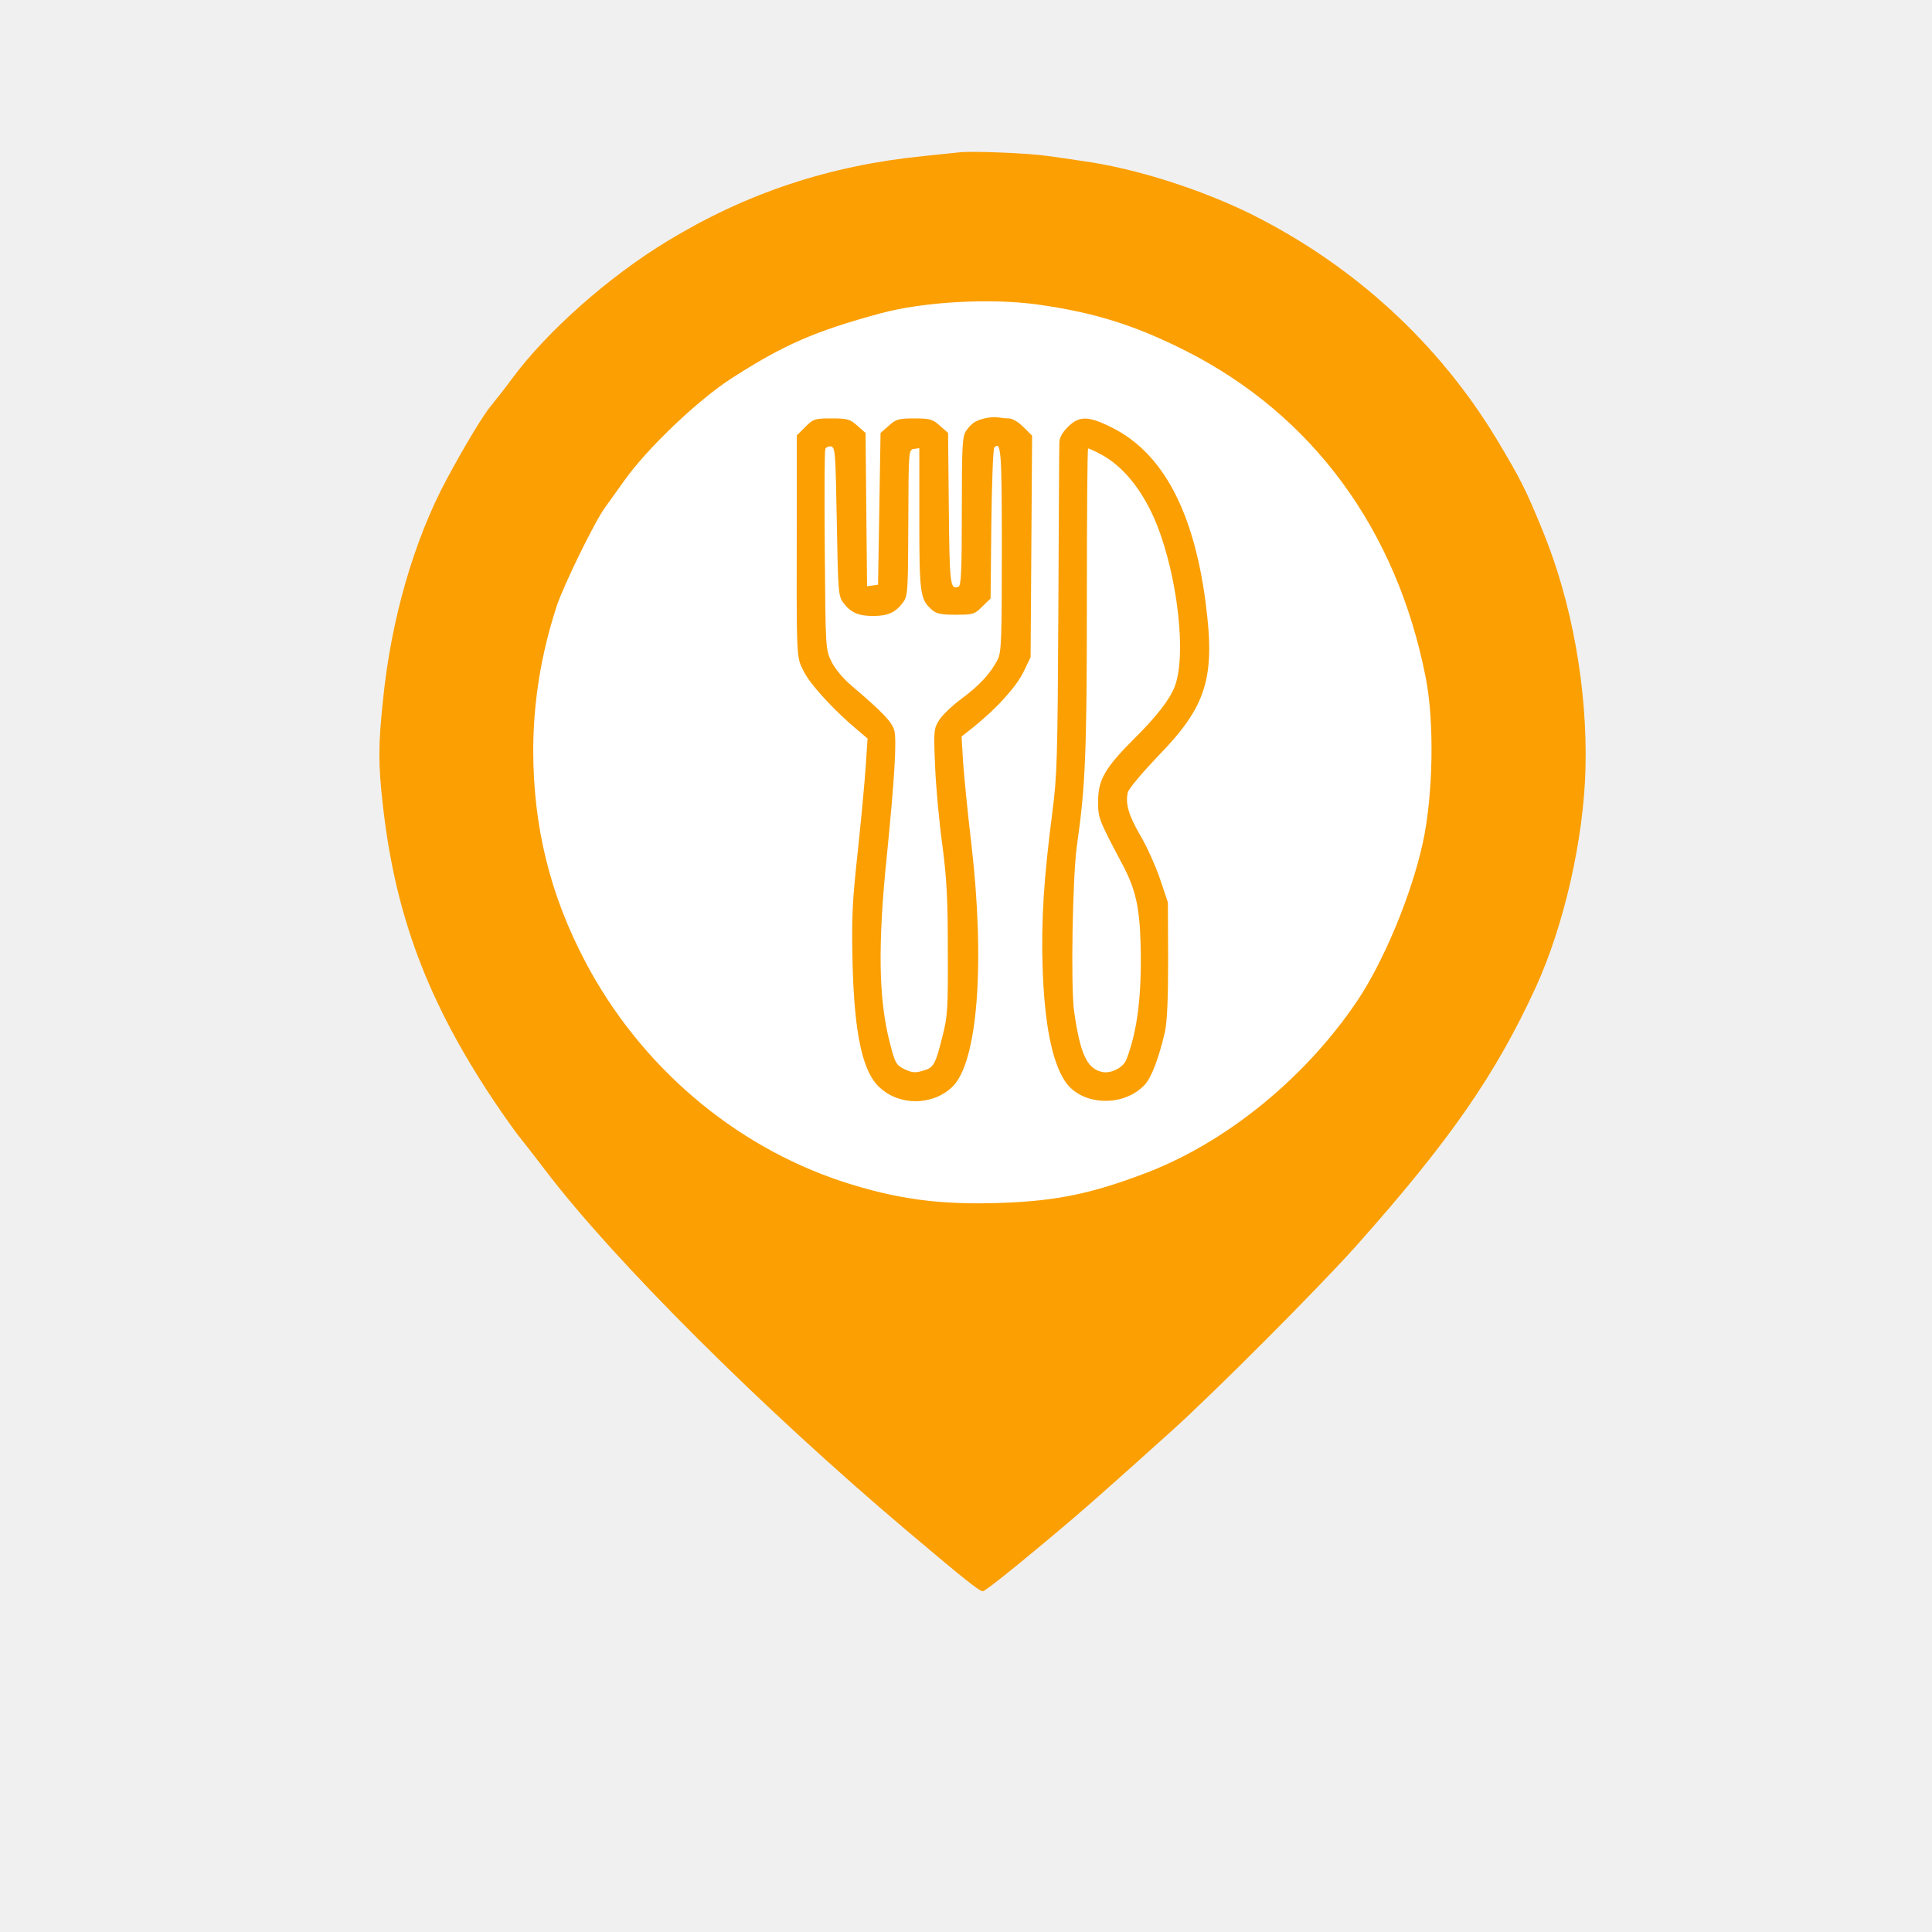
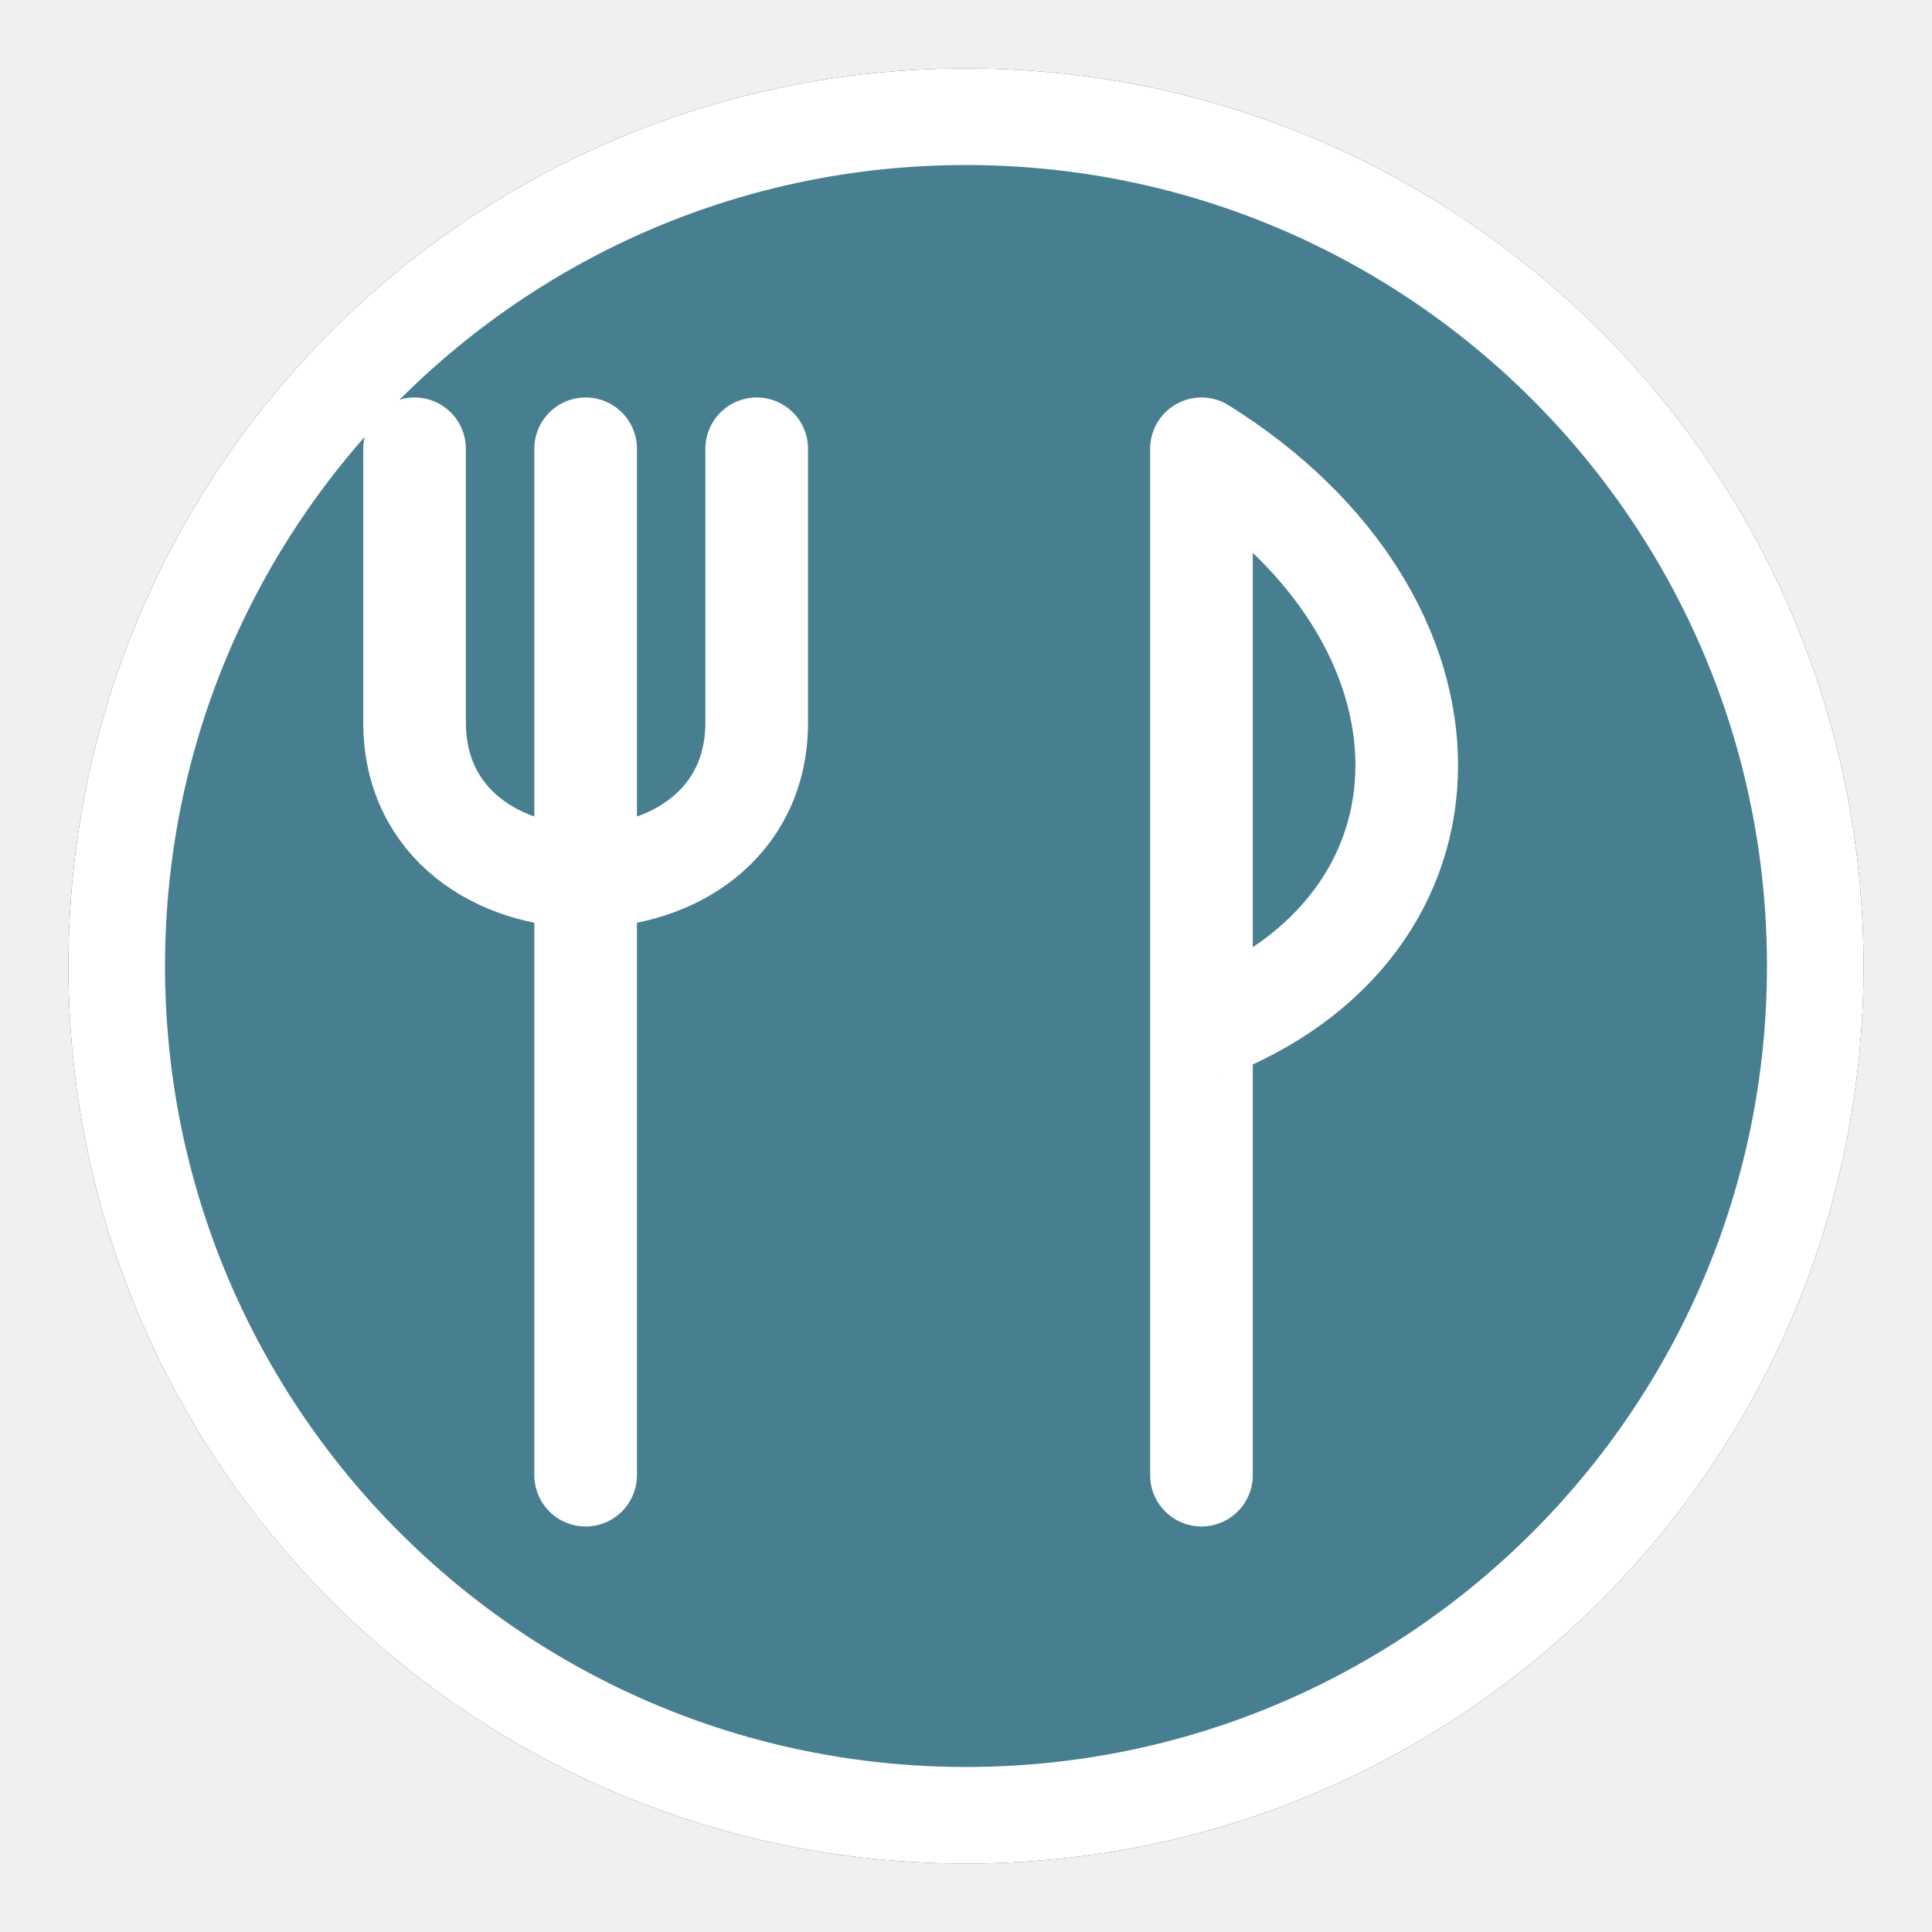
- <svg xmlns="http://www.w3.org/2000/svg" viewBox="0 0 500 500">
-   <g transform="matrix(0.047509, 0, 0, -0.047509, -73.91373, 408.9614)" fill="#E6BB03" fill-rule="evenodd" stroke="none" style="">
-     <ellipse style="stroke: rgb(0, 0, 0); fill: rgb(255, 255, 255);" cx="6835.84" cy="-4467.1" rx="2791.03" ry="2696.7" transform="matrix(1, 0, 0, -1, 0, 0)" />
-     <g transform="matrix(1.362199, 0, 0, 1.362199, -2467.73, -1435.786)" fill="#FB9F02" fill-rule="evenodd" stroke="none" style="">
-       <path fill-rule="evenodd" d="M6790 6764 c-19 -2 -84 -9 -145 -15 -375 -38 -705 -147 -1021 -339 -235 -142 -483 -362 -622 -550 -30 -41 -68 -89 -83 -107 -31 -36 -107 -162 -180 -298 -131 -245 -222 -561 -254 -884 -19 -183 -19 -252 0 -420 49 -437 179 -783 441 -1176 40 -60 91 -132 114 -160 22 -27 64 -82 94 -121 274 -361 867 -952 1444 -1440 233 -197 292 -244 306 -244 8 0 103 75 212 166 182 151 254 215 543 475 173 156 587 571 738 740 374 420 558 685 719 1036 113 248 191 592 198 873 8 319 -54 664 -170 948 -70 171 -88 206 -184 367 -231 383 -567 693 -977 899 -203 101 -467 186 -678 215 -44 7 -109 16 -145 21 -77 11 -300 20 -350 14z m317 -609 c226 -32 387 -83 589 -185 506 -256 843 -714 959 -1306 35 -175 30 -469 -11 -659 -46 -211 -158 -480 -266 -639 -209 -308 -523 -562 -843 -684 -216 -82 -355 -111 -575 -119 -249 -9 -423 15 -640 86 -434 144 -806 462 -1025 877 -142 269 -209 542 -209 849 1 194 31 381 94 575 28 84 153 340 194 395 17 24 51 71 76 106 91 129 295 323 430 410 207 133 332 188 594 259 172 47 443 62 633 35z" />
-       <path fill-rule="evenodd" d="M6895 5701 c-38 -8 -57 -20 -78 -51 -15 -22 -17 -59 -17 -321 0 -239 -3 -298 -13 -302 -34 -13 -36 7 -39 312 l-3 303 -33 29 c-29 26 -39 29 -102 29 -63 0 -73 -3 -102 -29 l-33 -29 -5 -304 -5 -303 -22 -3 -22 -3 -3 306 -3 307 -33 29 c-29 26 -39 29 -103 29 -67 0 -73 -2 -105 -34 l-34 -34 0 -268 c-1 -640 -3 -613 27 -674 25 -52 122 -158 217 -237 l39 -33 -7 -107 c-4 -60 -18 -214 -32 -343 -22 -203 -25 -264 -21 -445 7 -288 40 -439 109 -501 80 -74 212 -72 290 3 101 97 132 490 76 973 -15 124 -29 271 -33 326 l-6 102 48 38 c93 75 169 159 199 219 l29 60 3 443 3 443 -35 35 c-19 19 -44 34 -57 34 -13 0 -33 2 -44 4 -11 2 -33 1 -50 -3z m-595 -413 c5 -281 6 -298 26 -325 29 -39 60 -53 119 -53 59 0 90 14 119 53 20 27 21 41 22 320 1 290 1 292 23 295 l21 3 0 -281 c0 -299 3 -324 50 -365 18 -16 36 -20 96 -20 70 0 75 2 106 33 l33 32 3 298 c2 163 7 301 12 306 27 27 30 -15 30 -410 0 -355 -2 -409 -16 -437 -29 -57 -73 -104 -144 -157 -38 -28 -79 -67 -91 -87 -21 -33 -22 -43 -16 -182 3 -80 16 -222 29 -316 18 -137 22 -219 22 -425 1 -231 -1 -263 -22 -343 -28 -113 -35 -124 -79 -136 -30 -9 -44 -7 -73 7 -32 16 -37 23 -57 102 -46 173 -50 396 -12 760 30 301 39 453 29 492 -10 35 -46 73 -172 180 -33 28 -66 68 -79 95 -24 48 -24 52 -27 442 -2 216 -1 400 2 408 3 8 14 13 23 11 17 -3 18 -27 23 -300z" />
-       <path fill-rule="evenodd" d="M7224 5666 c-22 -22 -34 -44 -34 -62 -1 -16 -2 -319 -4 -674 -3 -584 -5 -660 -24 -805 -34 -262 -45 -434 -39 -618 7 -224 37 -379 90 -458 65 -98 234 -105 319 -13 27 30 55 104 80 210 9 41 13 131 13 289 l-1 230 -32 95 c-18 52 -53 130 -78 172 -47 80 -61 129 -50 173 4 15 58 79 120 144 196 201 230 314 191 614 -48 367 -172 599 -374 700 -95 48 -132 48 -177 3z m127 -107 c93 -47 175 -149 229 -284 84 -212 119 -527 71 -648 -20 -52 -74 -121 -162 -208 -116 -116 -144 -164 -144 -249 0 -69 1 -71 98 -255 52 -98 68 -169 72 -320 5 -202 -13 -346 -57 -459 -13 -33 -63 -58 -99 -49 -59 14 -86 73 -110 242 -14 98 -6 540 11 661 34 238 40 370 40 978 0 336 2 612 5 612 3 0 24 -9 46 -21z" />
-       <path fill-rule="evenodd" d="M13764 5515 c0 -82 2 -115 3 -72 2 43 2 110 0 150 -1 40 -3 5 -3 -78z" />
-       <path fill-rule="evenodd" d="M13762 5310 c0 -19 2 -27 5 -17 2 9 2 25 0 35 -3 9 -5 1 -5 -18z" />
-       <path fill-rule="evenodd" d="M13762 5240 c0 -14 2 -19 5 -12 2 6 2 18 0 25 -3 6 -5 1 -5 -13z" />
-       <path fill-rule="evenodd" d="M13764 4835 c0 -60 1 -84 3 -52 2 32 2 81 0 110 -2 29 -3 3 -3 -58z" />
-       <path fill-rule="evenodd" d="M13763 4615 c0 -44 2 -61 4 -37 2 23 2 59 0 80 -2 20 -4 1 -4 -43z" />
-       <path fill-rule="evenodd" d="M13762 4505 c0 -16 2 -22 5 -12 2 9 2 23 0 30 -3 6 -5 -1 -5 -18z" />
-       <path fill-rule="evenodd" d="M13763 4260 c0 -25 2 -35 4 -22 2 12 2 32 0 45 -2 12 -4 2 -4 -23z" />
-       <path fill-rule="evenodd" d="M13764 3980 c0 -129 2 -182 3 -117 2 64 2 170 0 235 -1 64 -3 11 -3 -118z" />
-       <path fill-rule="evenodd" d="M13763 3675 c0 -38 2 -53 4 -32 2 20 2 52 0 70 -2 17 -4 1 -4 -38z" />
-       <path fill-rule="evenodd" d="M13764 3480 c0 -69 1 -97 3 -62 2 34 2 90 0 125 -2 34 -3 6 -3 -63z" />
-       <path fill-rule="evenodd" d="M13763 3315 c0 -22 2 -30 4 -17 2 12 2 30 0 40 -3 9 -5 -1 -4 -23z" />
-       <path fill-rule="evenodd" d="M13764 3110 c0 -85 2 -120 3 -77 2 42 2 112 0 155 -1 42 -3 7 -3 -78z" />
-       <path fill-rule="evenodd" d="M13764 2795 c0 -88 2 -123 3 -77 2 46 2 118 0 160 -1 42 -3 5 -3 -83z" />
-       <path fill-rule="evenodd" d="M13764 2440 c0 -107 2 -151 3 -97 2 53 2 141 0 195 -1 53 -3 9 -3 -98z" />
-       <path fill-rule="evenodd" d="M13761 2204 c0 -11 3 -14 6 -6 3 7 2 16 -1 19 -3 4 -6 -2 -5 -13z" />
-       <path fill-rule="evenodd" d="M13762 2035 c0 -16 2 -22 5 -12 2 9 2 23 0 30 -3 6 -5 -1 -5 -18z" />
-       <path fill-rule="evenodd" d="M13762 1960 c0 -14 2 -19 5 -12 2 6 2 18 0 25 -3 6 -5 1 -5 -13z" />
-       <path fill-rule="evenodd" d="M13762 1235 c0 -16 2 -22 5 -12 2 9 2 23 0 30 -3 6 -5 -1 -5 -18z" />
-     </g>
+ <svg xmlns="http://www.w3.org/2000/svg" width="48" height="48" viewBox="0 0 48 48" role="img" aria-labelledby="title">
+   <circle cx="24" cy="24" r="22.3" fill="#263A34" />
+   <circle cx="24" cy="24" r="21.1" fill="#477F91" stroke="#FFFFFF" stroke-width="2.4" />
+   <g transform="translate(3.5 3.5) scale(0.85)" stroke-linecap="round" stroke-linejoin="round">
+     <path d="M13 9v13m-5-13v8c0 6 10 6 10 0V9m-5 13v17M31 9v30m0-30c8 5 8 14 0 17" fill="none" stroke="white" stroke-width="3" stroke-linecap="round" stroke-linejoin="round" />
  </g>
</svg>
